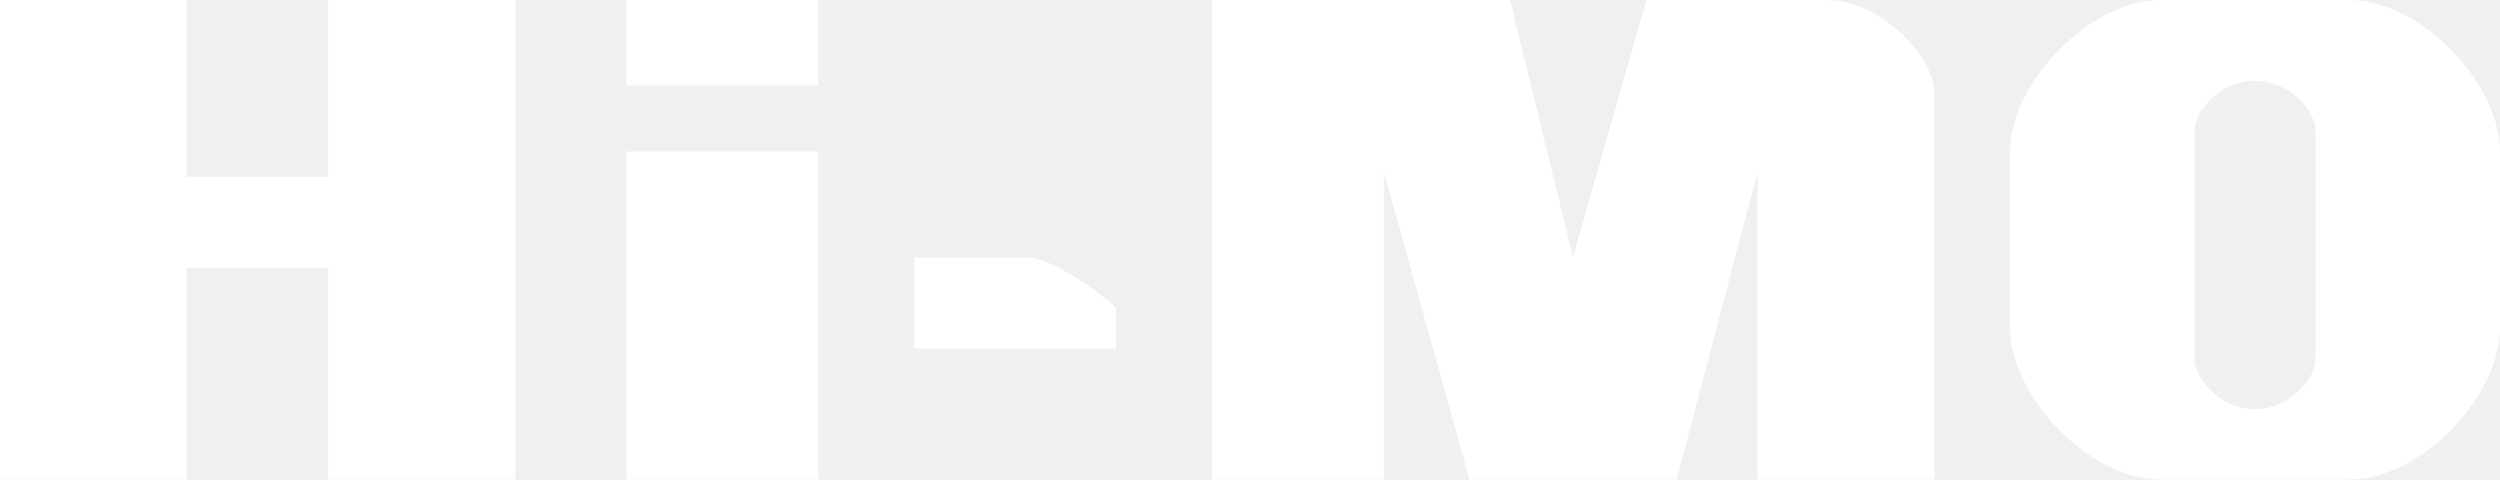
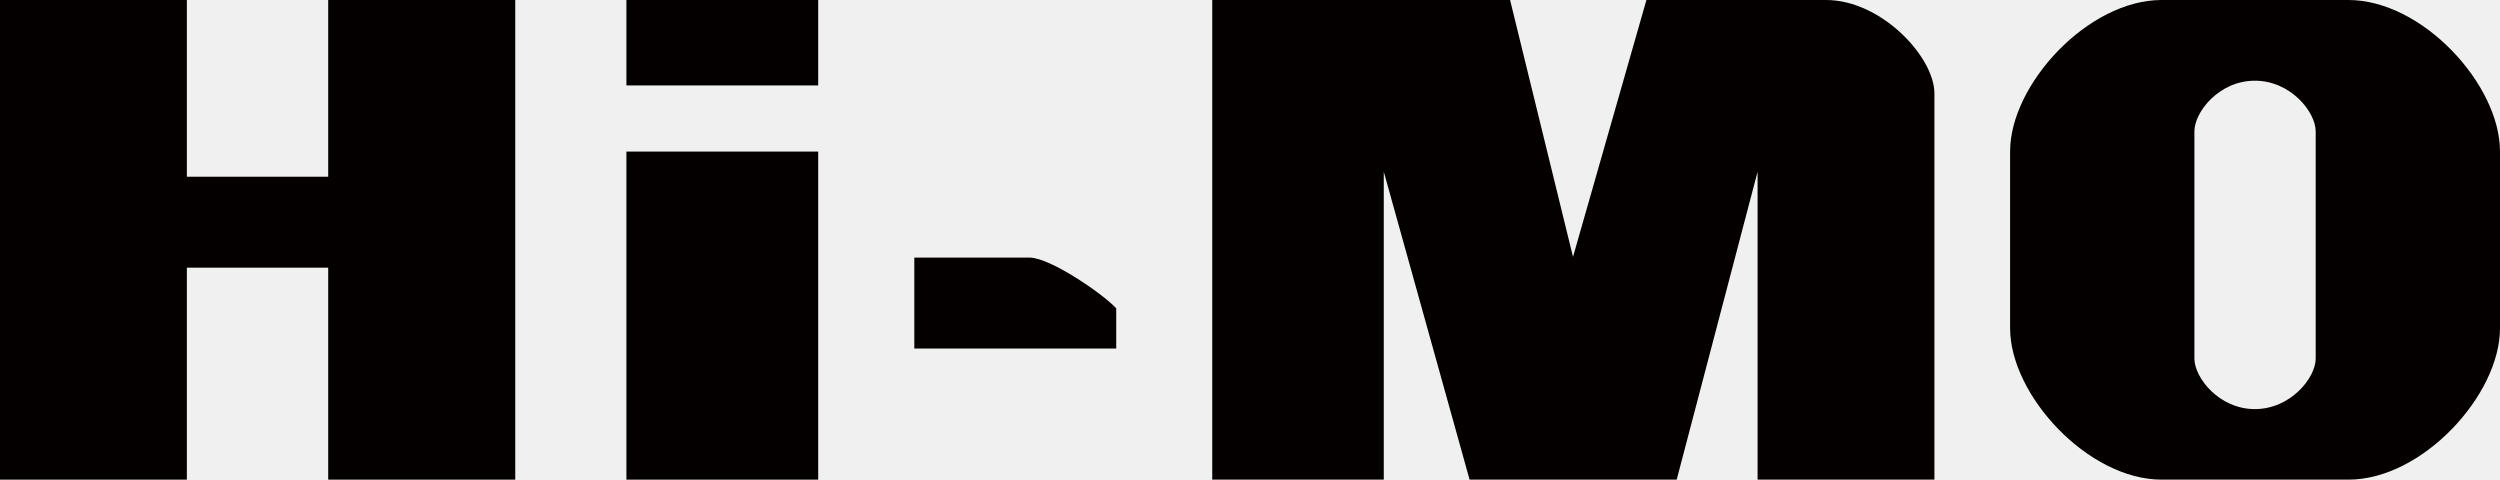
<svg xmlns="http://www.w3.org/2000/svg" id="_레이어_2" viewBox="0 0 1244.484 238.758">
  <defs>
-     <style>.cls-1{fill:#fff;}</style>
+     <style>.cls-1{fill:#040000;}</style>
  </defs>
  <polygon class="cls-1" points="0 0 93.016 0 93.016 87.976 163.379 87.976 163.379 0 256.488 0 256.488 238.758 163.379 238.758 163.379 133.237 93.016 133.237 93.016 238.758 0 238.758 0 0" />
  <rect class="cls-1" x="311.829" width="95.463" height="42.529" />
  <rect class="cls-1" x="311.829" y="75.449" width="95.463" height="163.309" />
  <path class="cls-1" d="M455.143,128.243v45.261h100.505v-20.017c-6.499-7.111-32.497-24.96-42.811-25.244h-57.694Z" />
  <path class="cls-1" d="M603.45,0v238.758h85.386V85.48l42.717,153.278h103.096l40.267-153.278v153.278h88.024V46.484c0-18.131-26.467-46.484-53.925-46.484h-89.437l-36.547,127.867L751.71,0h-148.26Z" />
  <path class="cls-1" d="M1169.081,0h-93.062c-36.549,0-75.403,41.963-75.403,75.401v87.978c0,33.39,38.854,75.379,75.403,75.379h93.062c36.643,0,75.403-41.989,75.403-75.379v-87.978c0-33.438-38.76-75.401-75.403-75.401M1152.739,178.495c0,9.561-12.481,25.151-30.284,25.151s-30.094-15.59-30.094-25.151v-113.078c0-9.655,12.245-25.245,30.094-25.245s30.284,15.59,30.284,25.245v113.078Z" />
</svg>
